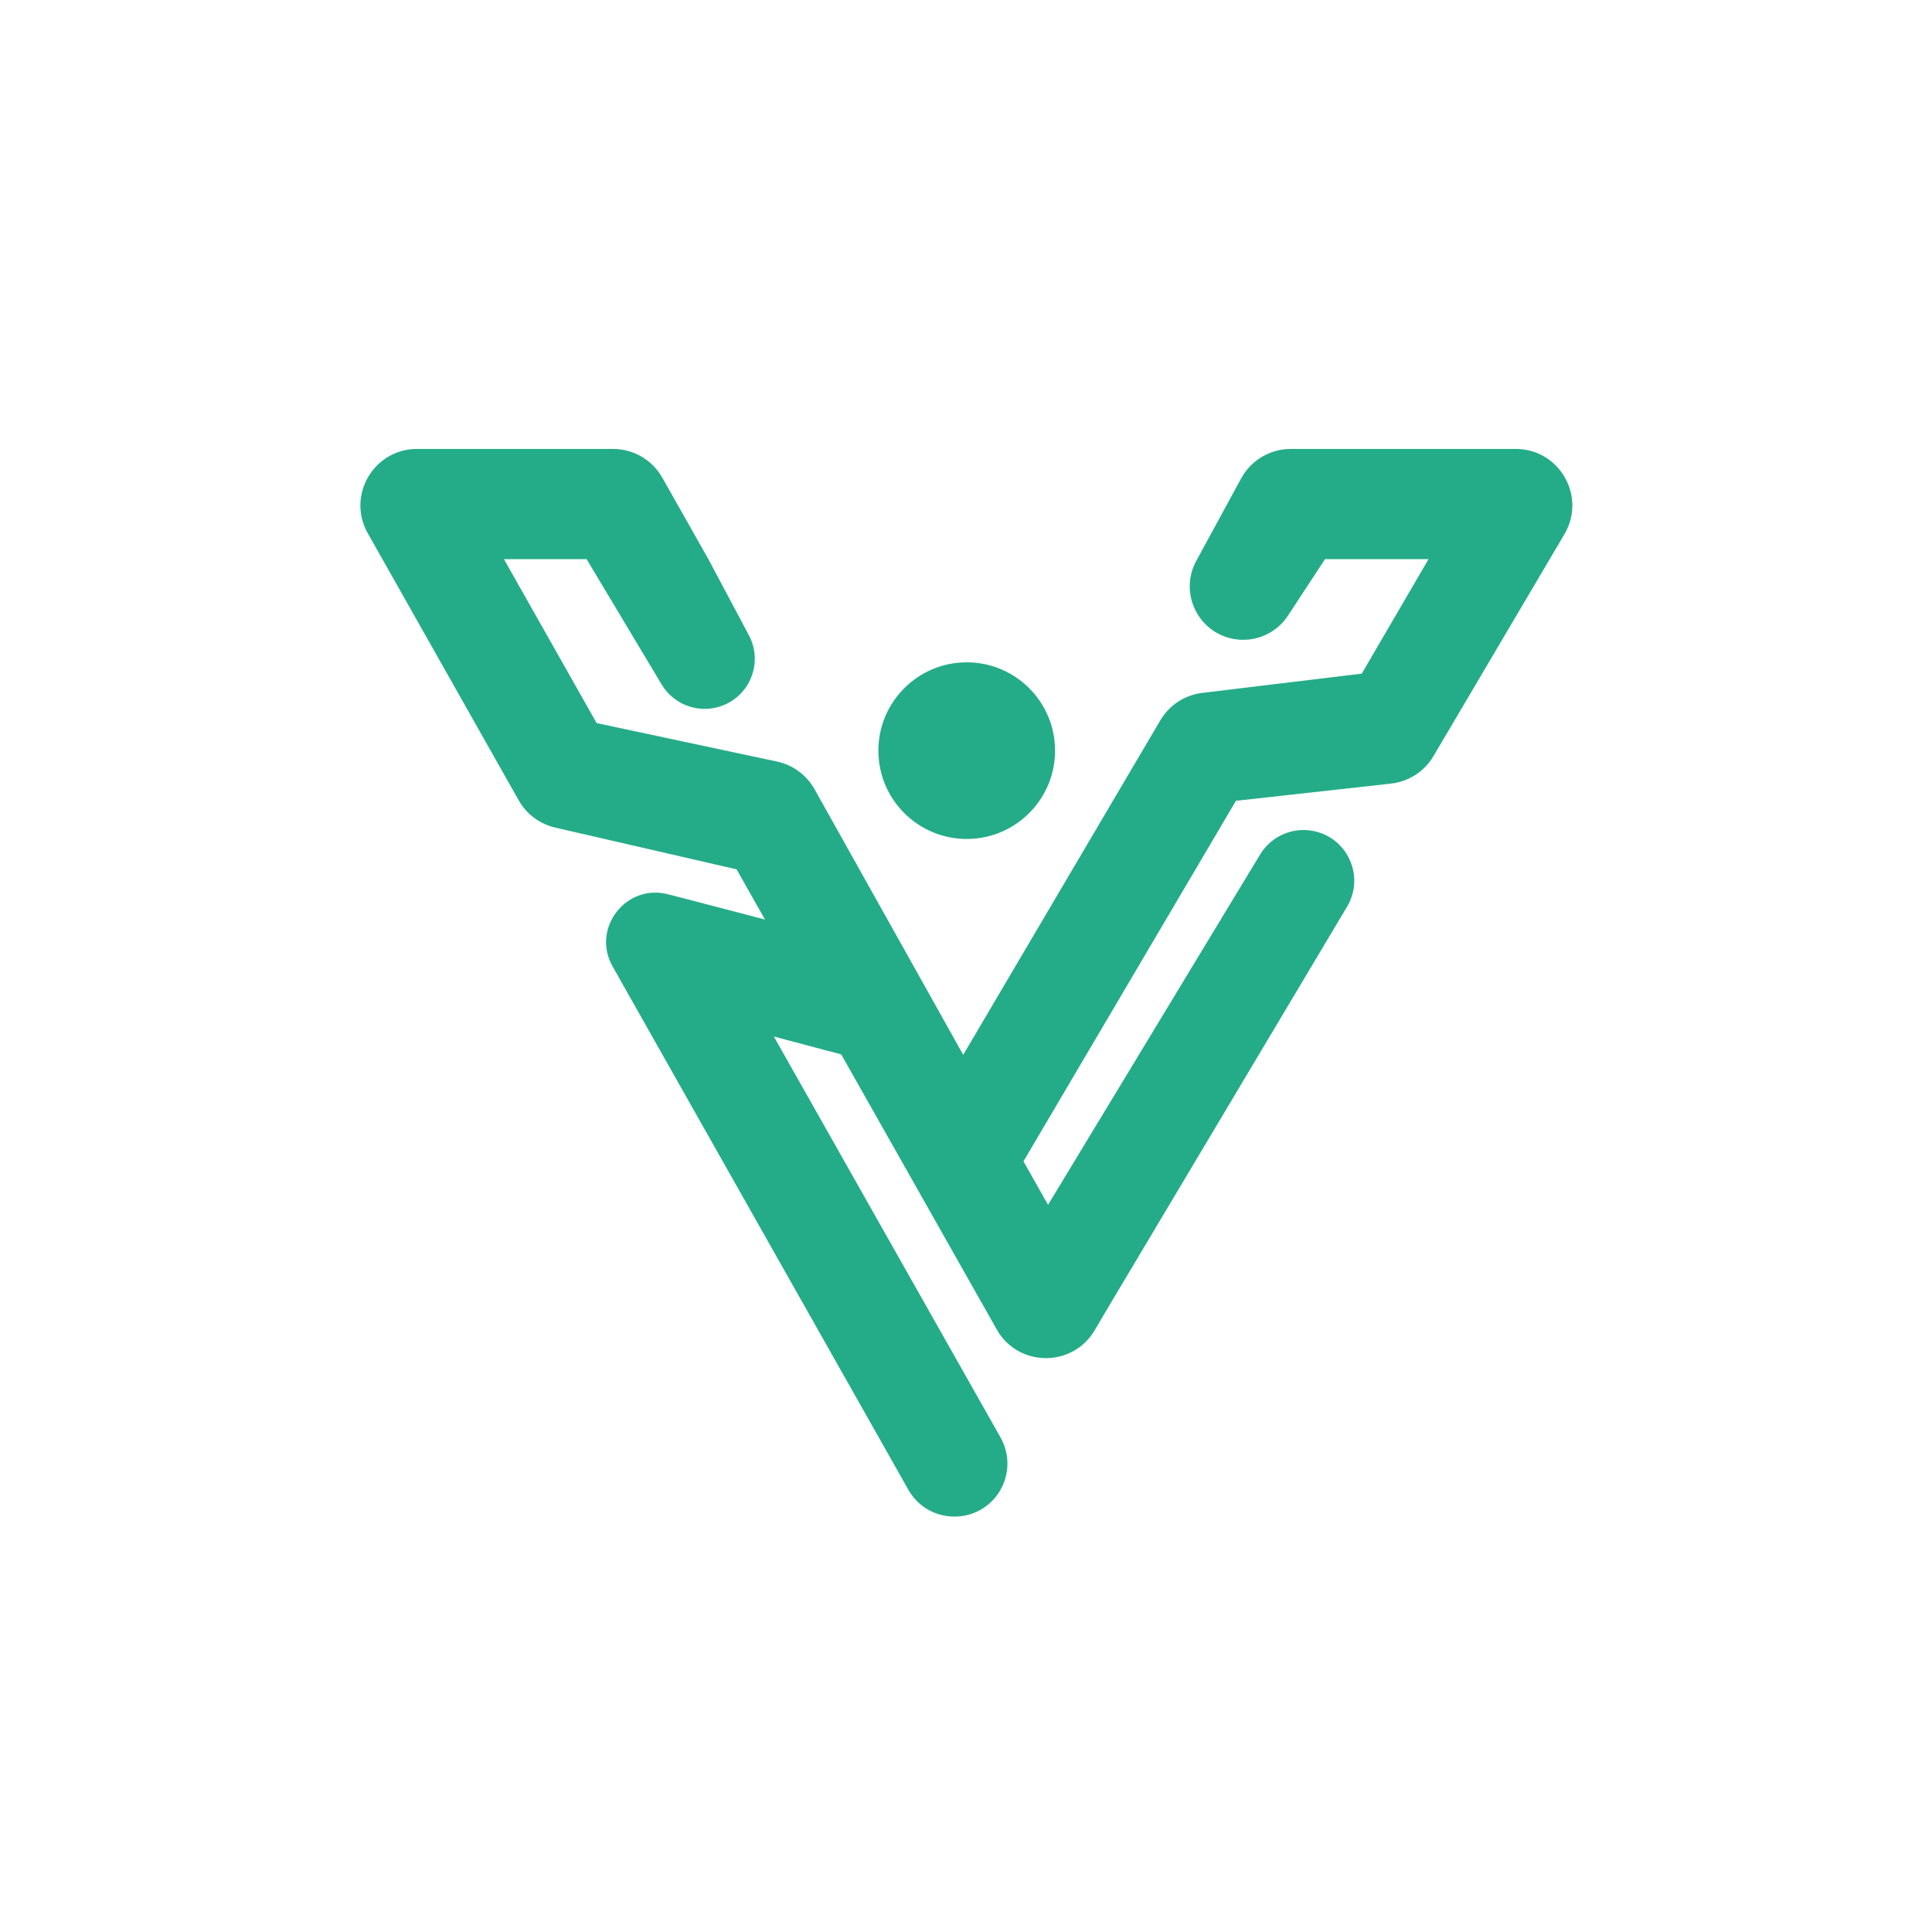
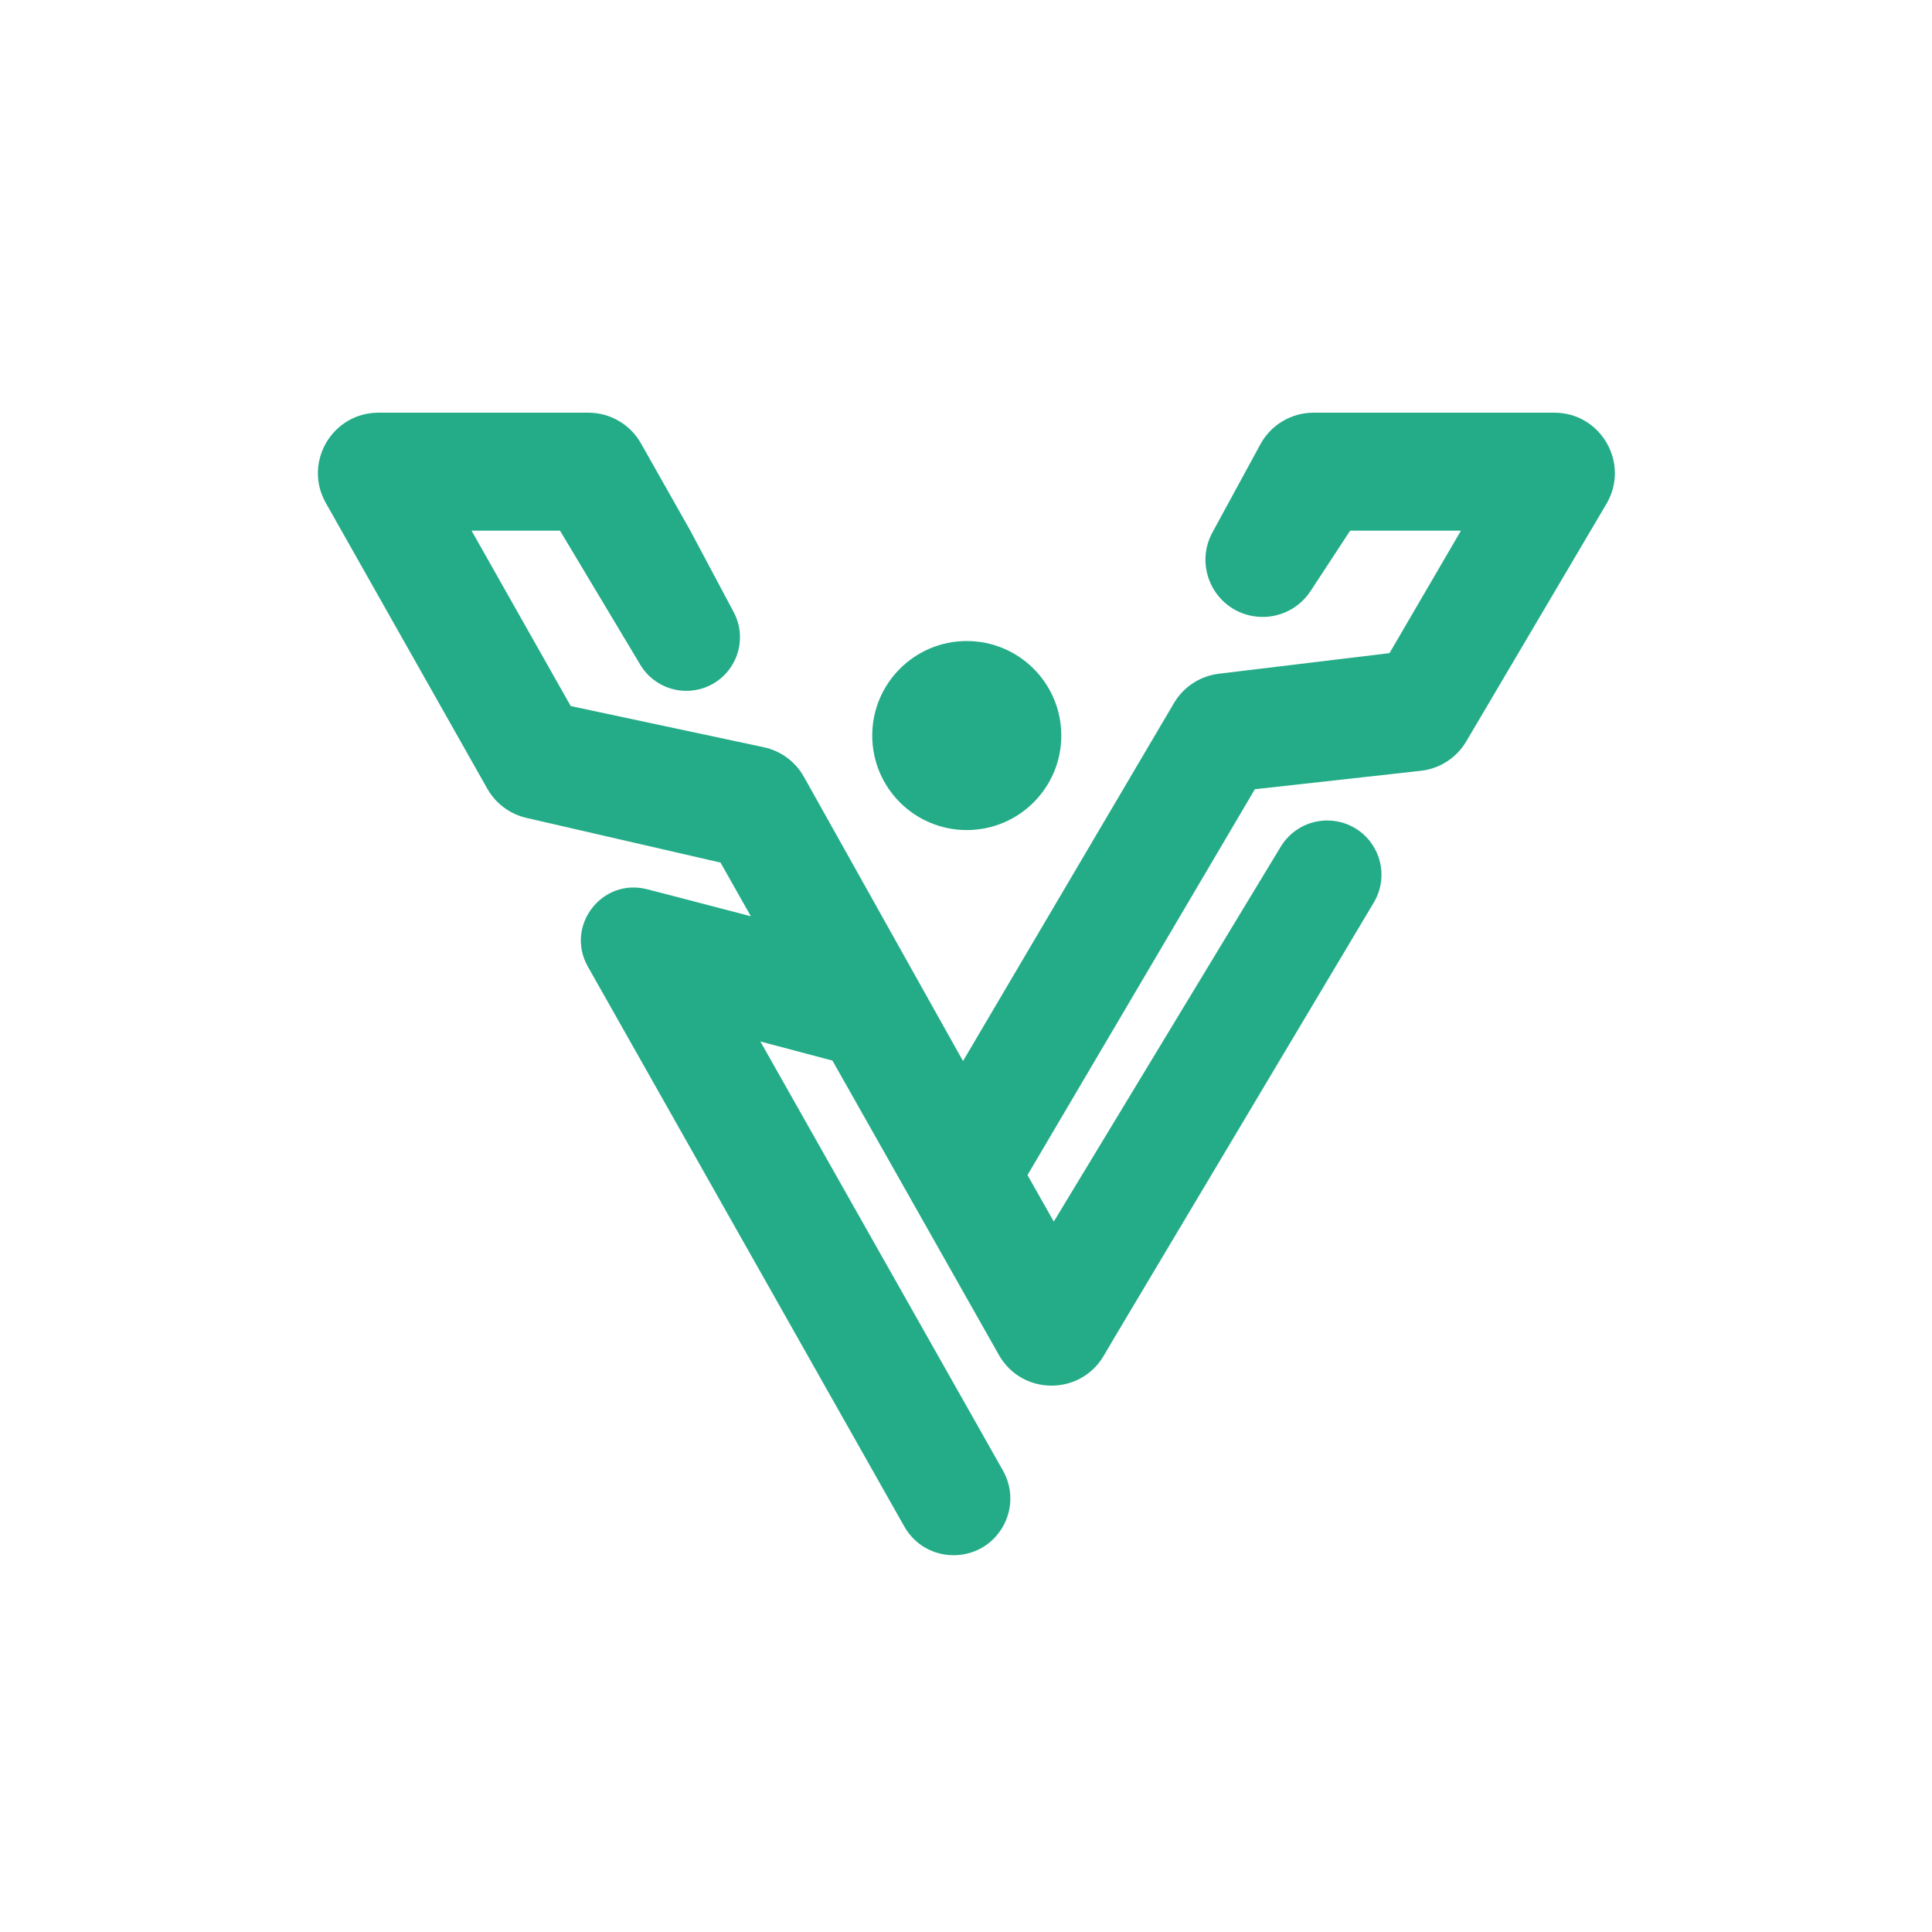
<svg xmlns="http://www.w3.org/2000/svg" width="1024" height="1024" viewBox="0 0 1024 1024">
  <rect width="1024" height="1024" fill="#ffffff" />
-   <g transform="translate(-157.59, -49.92) scale(0.39434)">
+   <g transform="translate(-204.56, -89.33) scale(0.422)">
    <path d="M2180.53 878.149H2319.67L2229.92 1032L2015.56 1057.88C1992.06 1060.72 1971.22 1074.35 1959.2 1094.74L1694.26 1544.33L1494.46 1187.38C1483.78 1168.29 1465.4 1154.74 1444.01 1150.18L1201.55 1098.47L1076.98 878.149H1188.08L1288.95 1046.63C1306.61 1076.13 1343.65 1087.59 1374.89 1073.22C1410.08 1057.04 1424.4 1014.58 1406.19 980.393L1351.75 878.149L1289.8 768.586C1276.32 744.743 1251.05 730 1223.65 730H960.097C901.915 730 865.319 792.705 893.943 843.351L1096.8 1202.28C1107.3 1220.85 1125.12 1234.15 1145.91 1238.94L1389.67 1295.06L1427.79 1362.48L1337.49 1338.91L1297.58 1328.58C1240.79 1313.88 1194.18 1374.57 1223.04 1425.64L1620.46 2128.82C1647.43 2176.54 1715.95 2177.18 1743.81 2129.97C1756.75 2108.05 1757 2080.9 1744.47 2058.74L1439.74 1519.76L1530.29 1543.78L1739.29 1913.43C1768.07 1964.33 1841.16 1965.01 1870.88 1914.65L1887.61 1886.3L2210.19 1345.22C2233.4 1306.3 2212.86 1256 2169.04 1244.44C2139.81 1236.72 2108.99 1249.18 2093.34 1275.04L1808.27 1745.97L1775.24 1687.54L2060.8 1202.94L2269.26 1179.79C2293.02 1177.15 2314.16 1163.47 2326.31 1142.88L2502.34 844.581C2532.23 793.935 2495.71 730 2436.9 730H2134.51C2106.68 730 2081.07 745.219 2067.76 769.669L2007.52 880.394C1984.17 923.313 2009.56 976.515 2057.62 985.366C2086.05 990.604 2114.86 978.287 2130.71 954.112L2180.53 878.149Z" fill="#24ac88" />
    <path d="M1817.7 1135.51C1817.7 1201.07 1764.54 1254.22 1698.97 1254.22C1633.4 1254.22 1580.24 1201.07 1580.24 1135.51C1580.24 1069.95 1633.4 1016.8 1698.97 1016.8C1764.54 1016.8 1817.7 1069.95 1817.7 1135.51Z" fill="#24ac88" />
  </g>
</svg>
